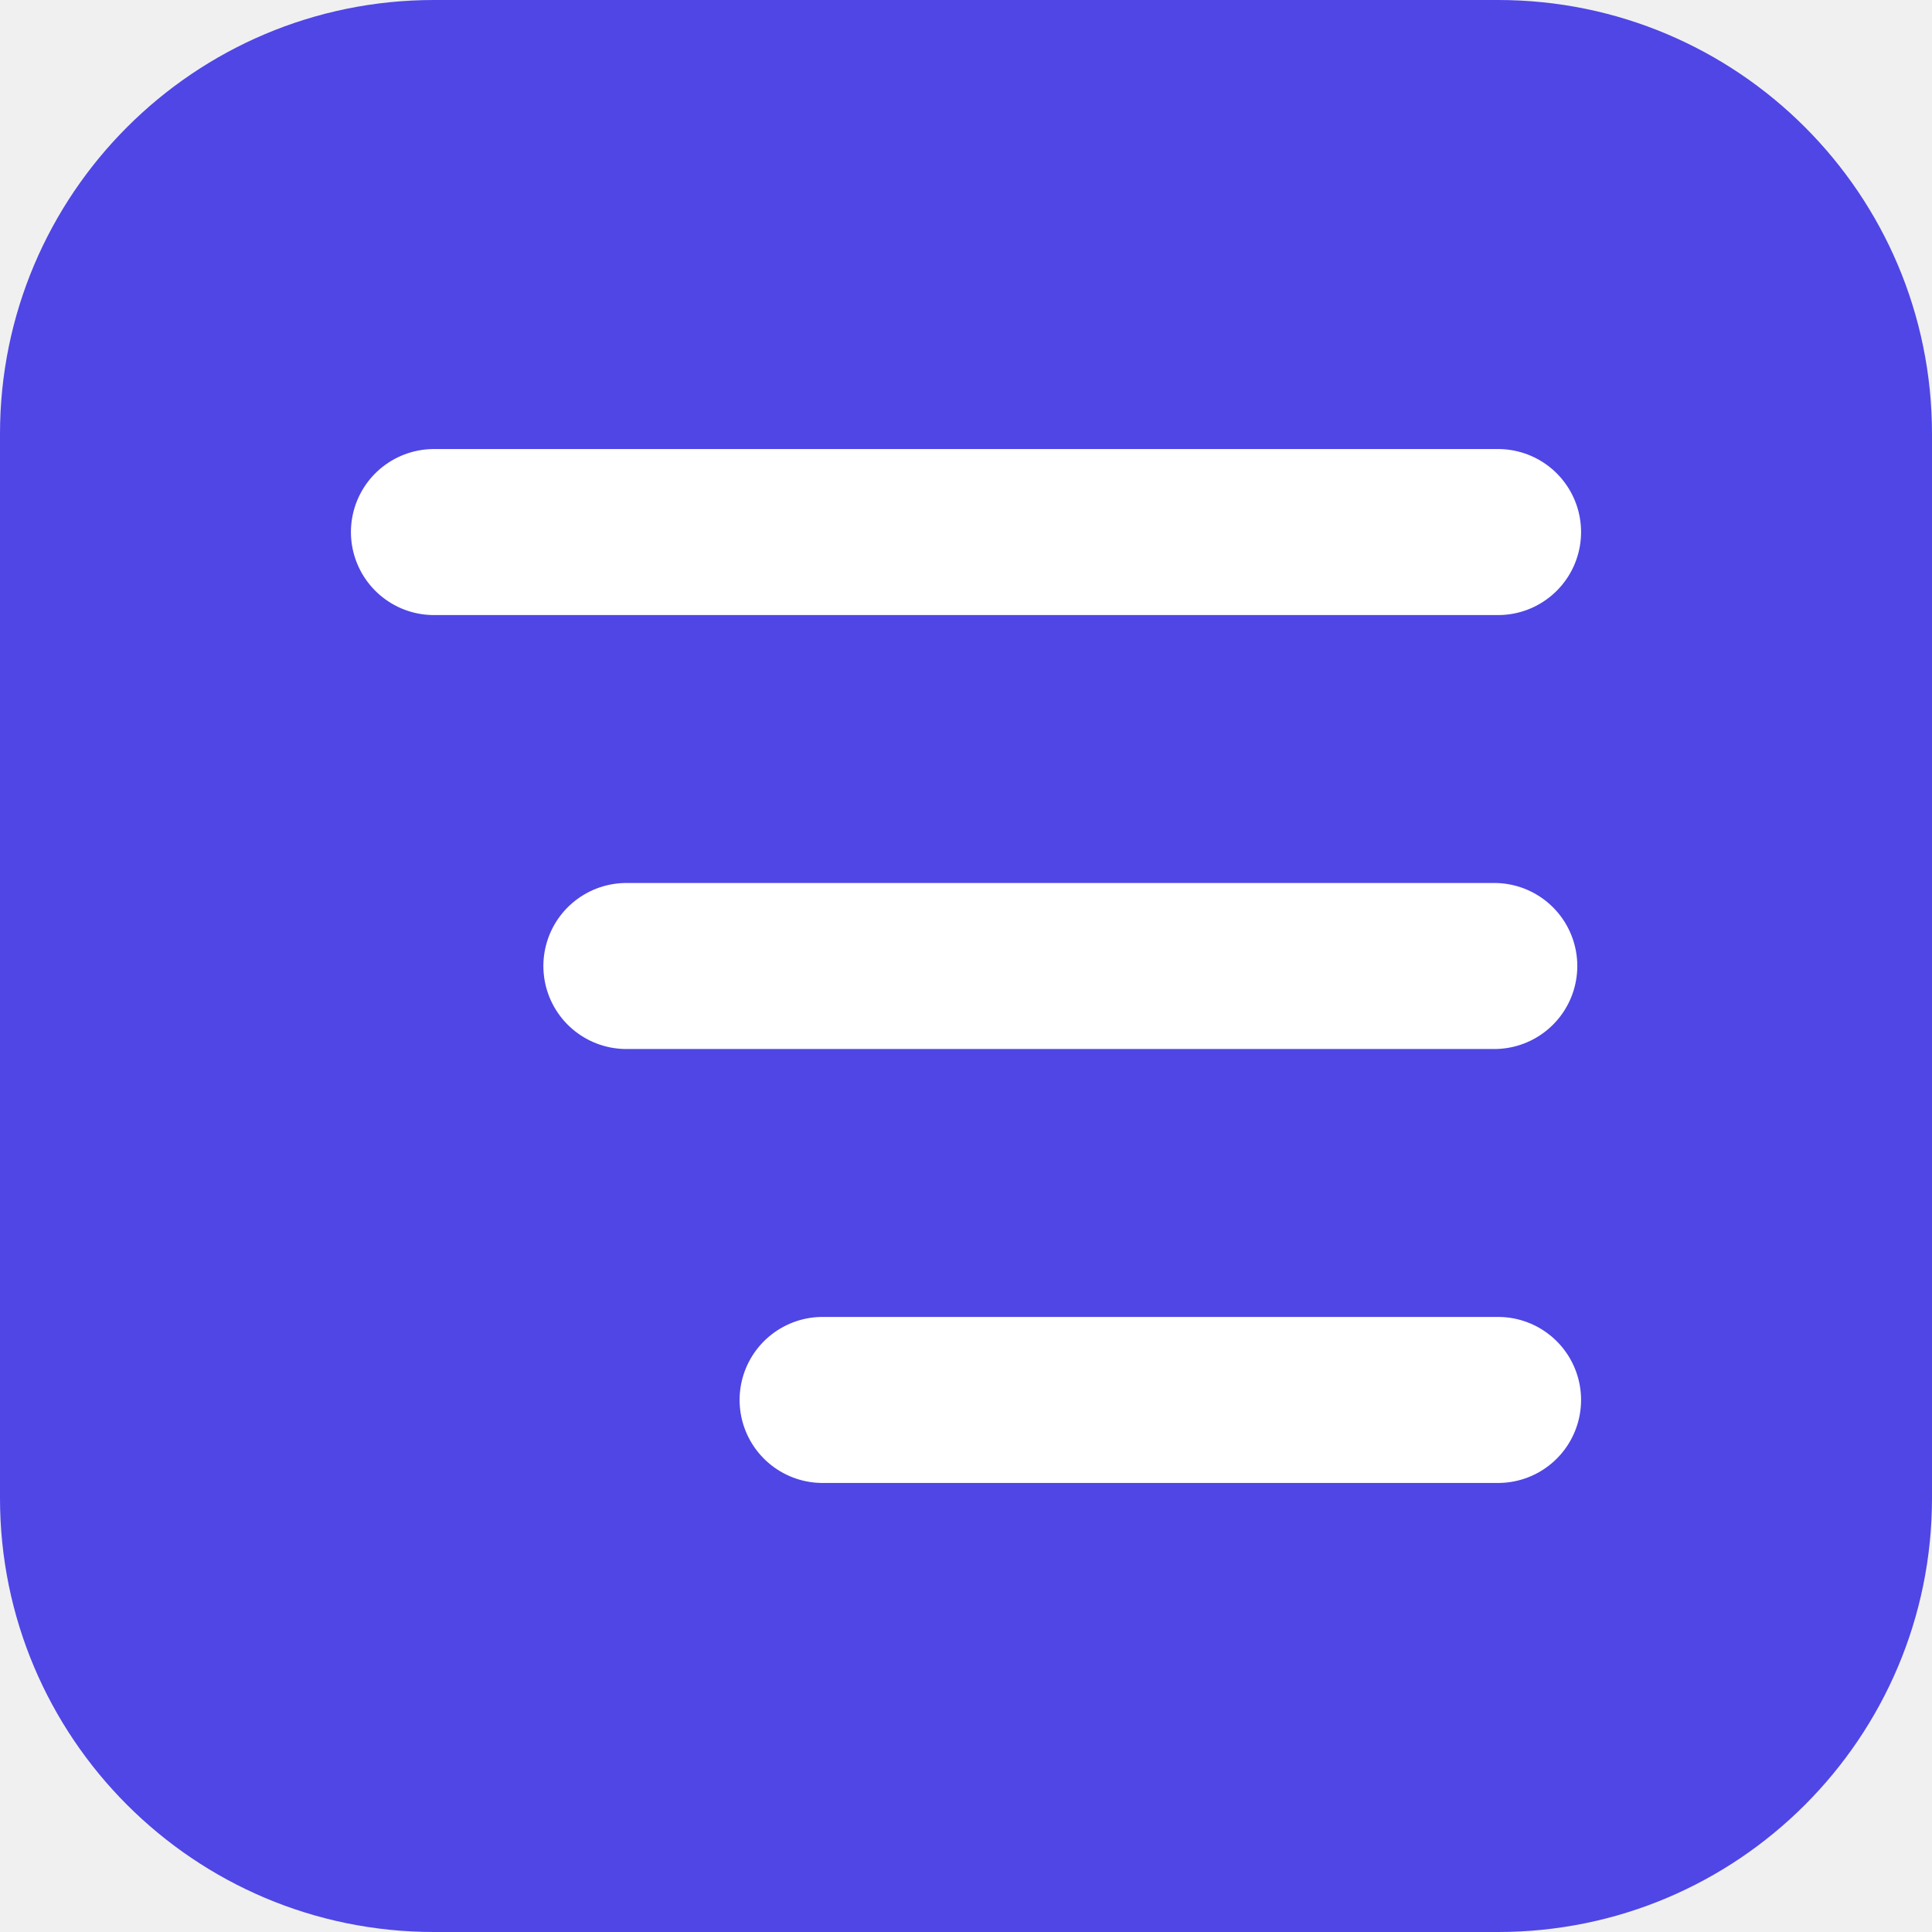
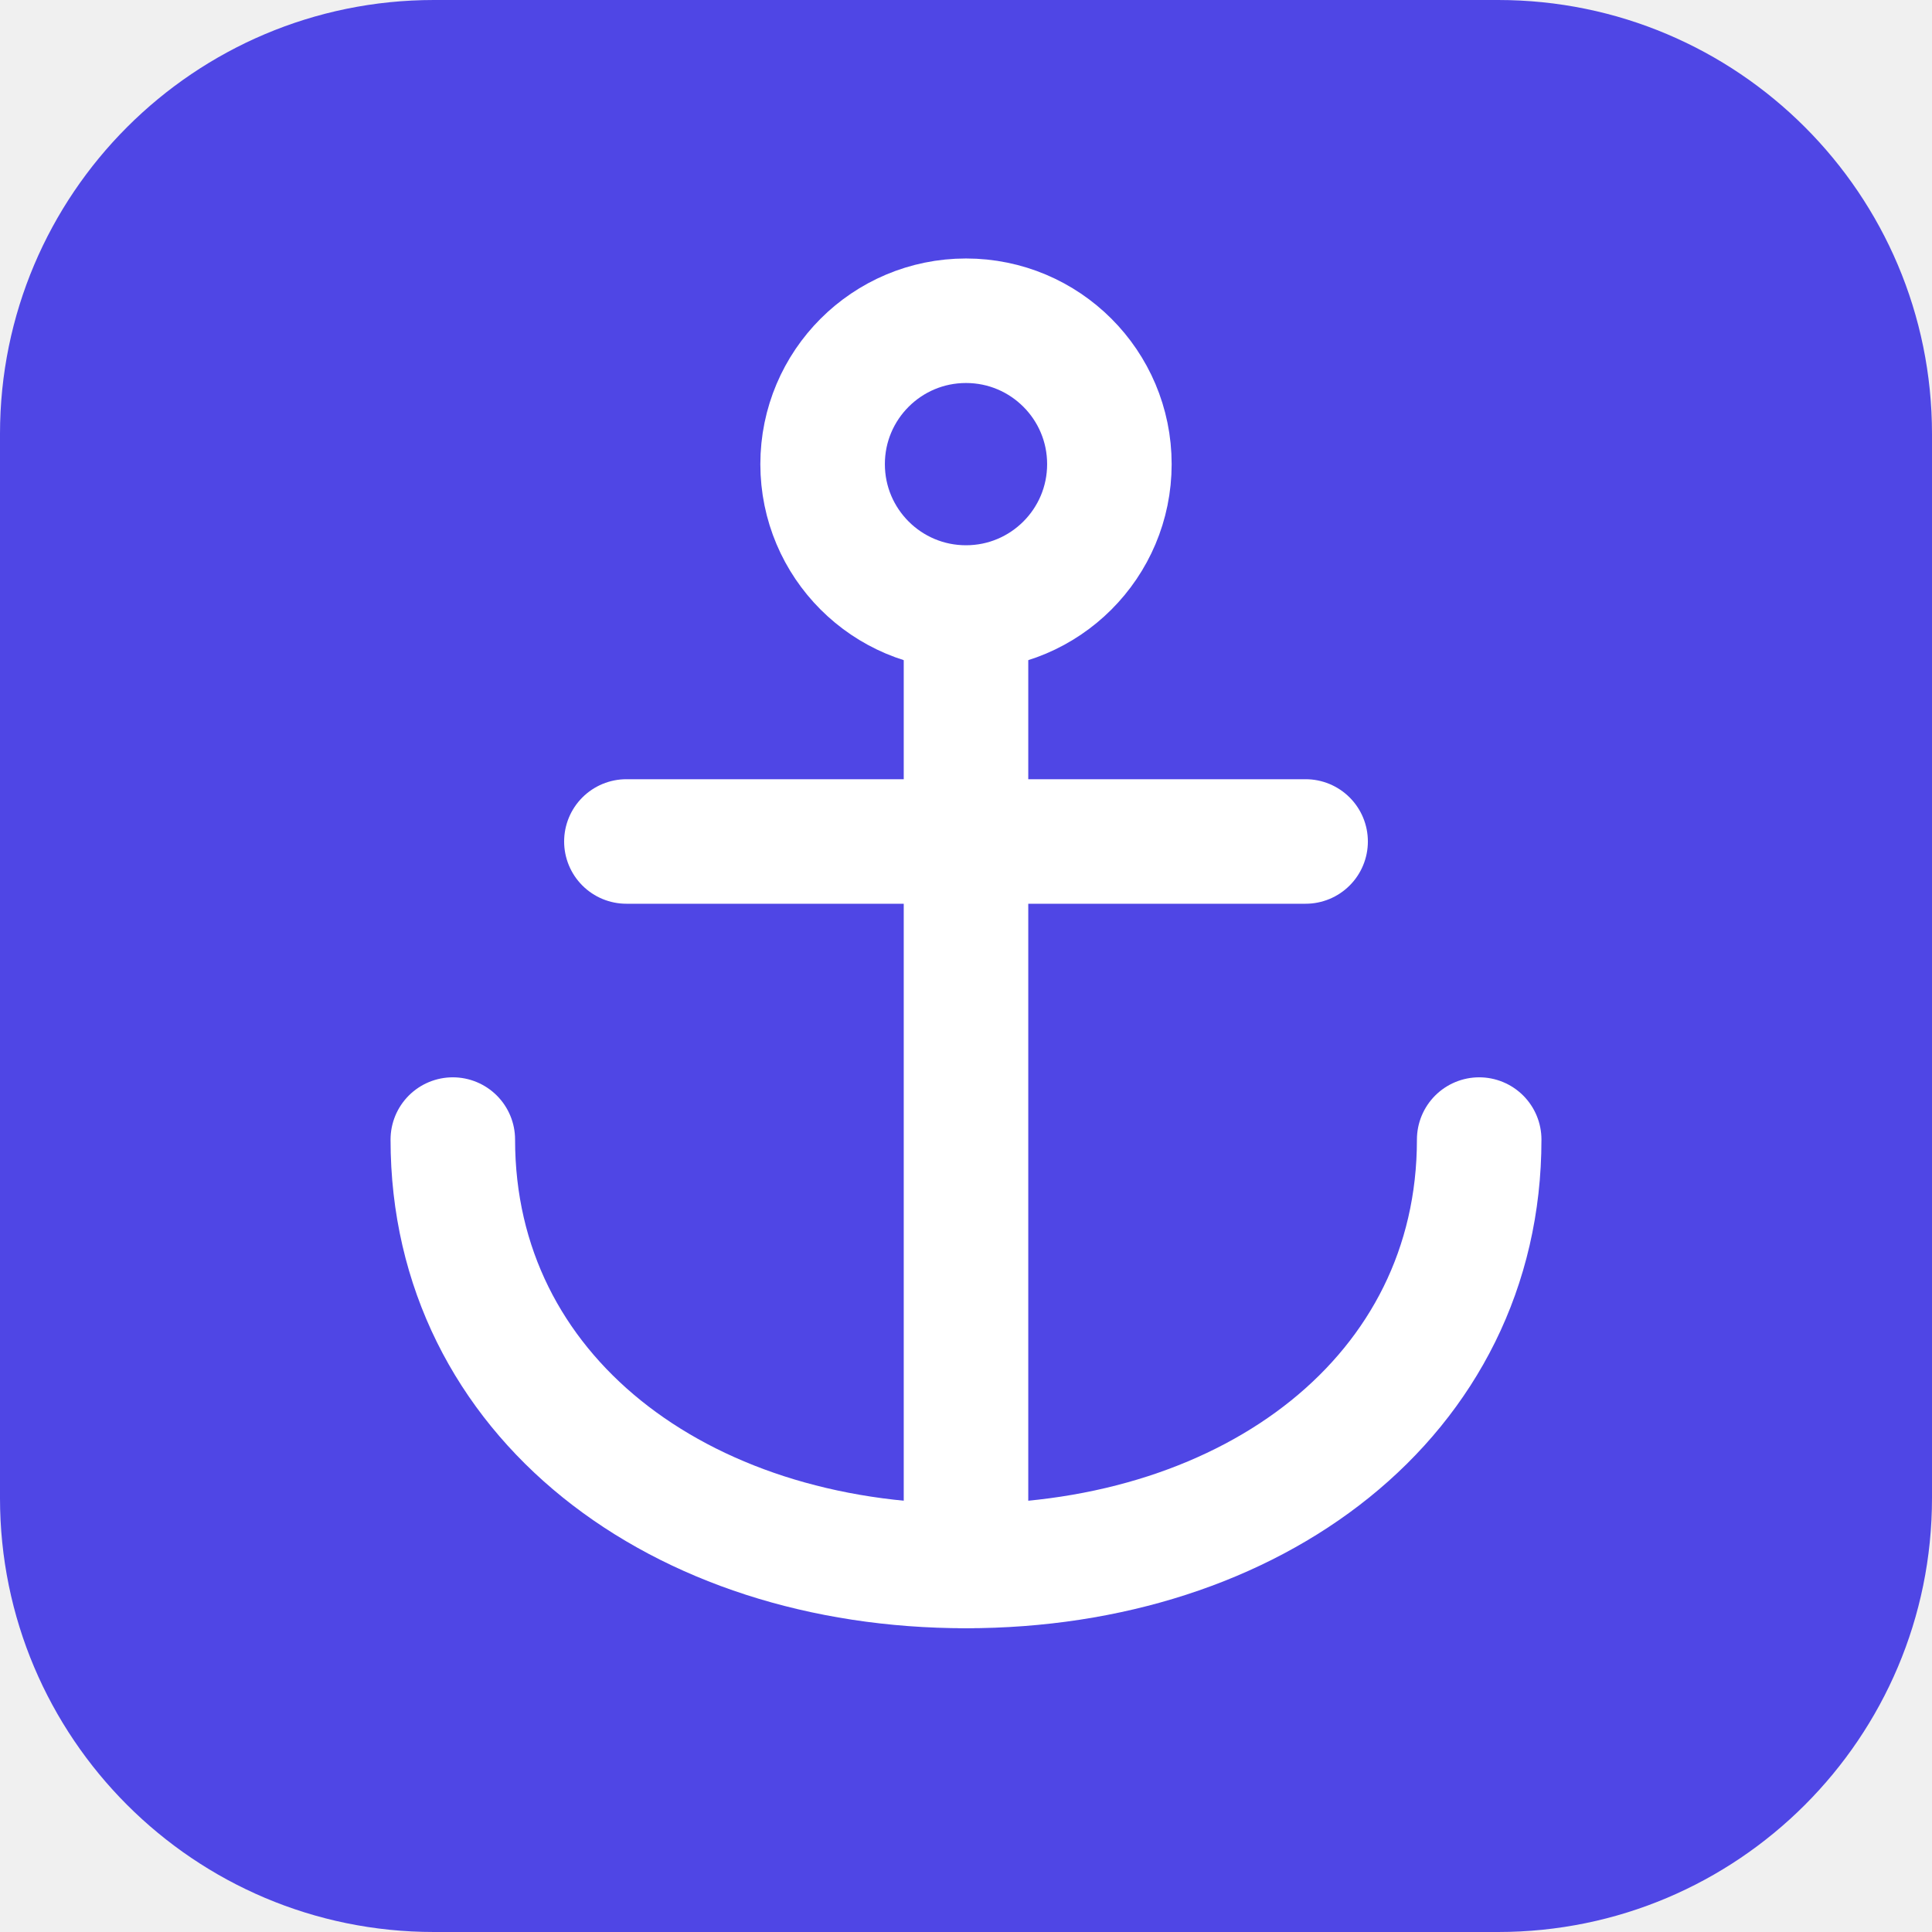
<svg xmlns="http://www.w3.org/2000/svg" viewBox="0 0 512 512" width="512" height="512">
  <rect width="512" height="512" rx="115" fill="#4f46e5" />
-   <path d="M115 141h282M166 256h230M218 371h179" stroke="#fff" stroke-width="44" stroke-linecap="round" />
+   <g fill="none" stroke="#fff" stroke-width="33" stroke-linecap="round" stroke-linejoin="round">
+     <circle cx="256" cy="123" r="38" />
+     <path d="M256 165v250" />
+     <path d="M166 223h180" />
+     <path d="M120 302c0 68 60 113 136 113s136-45 136-113" />
+   </g>
</svg>
